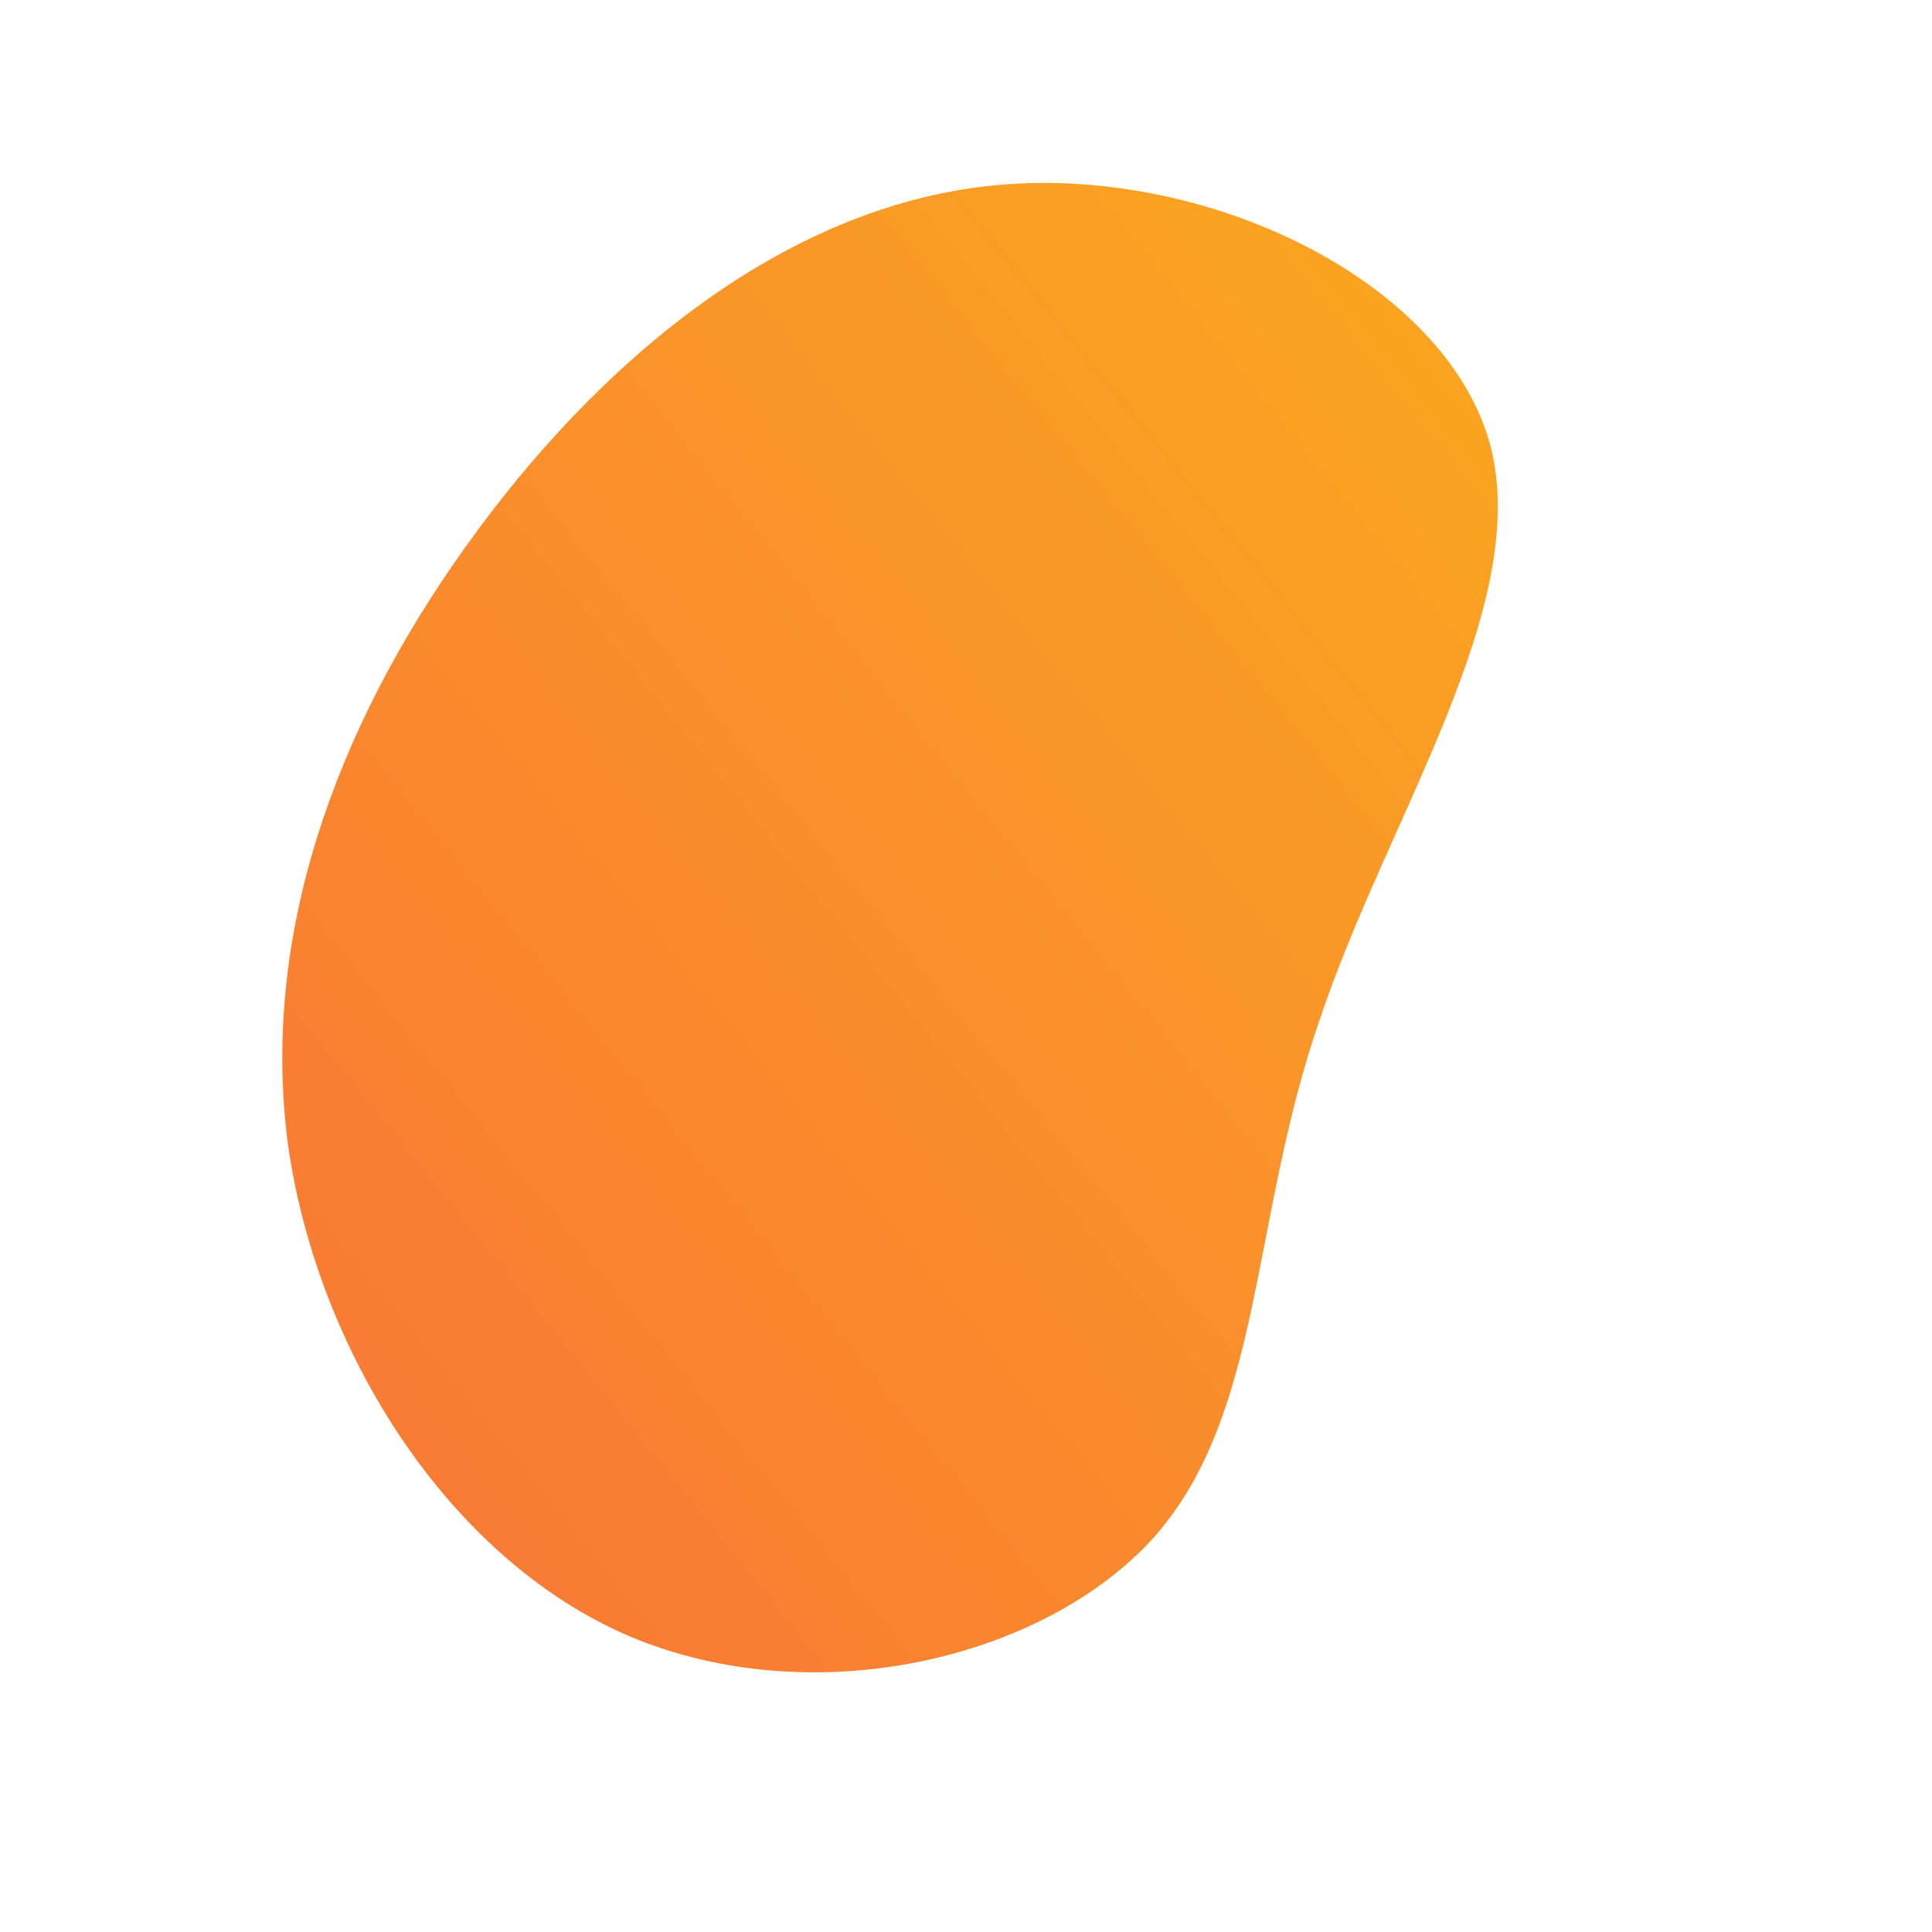
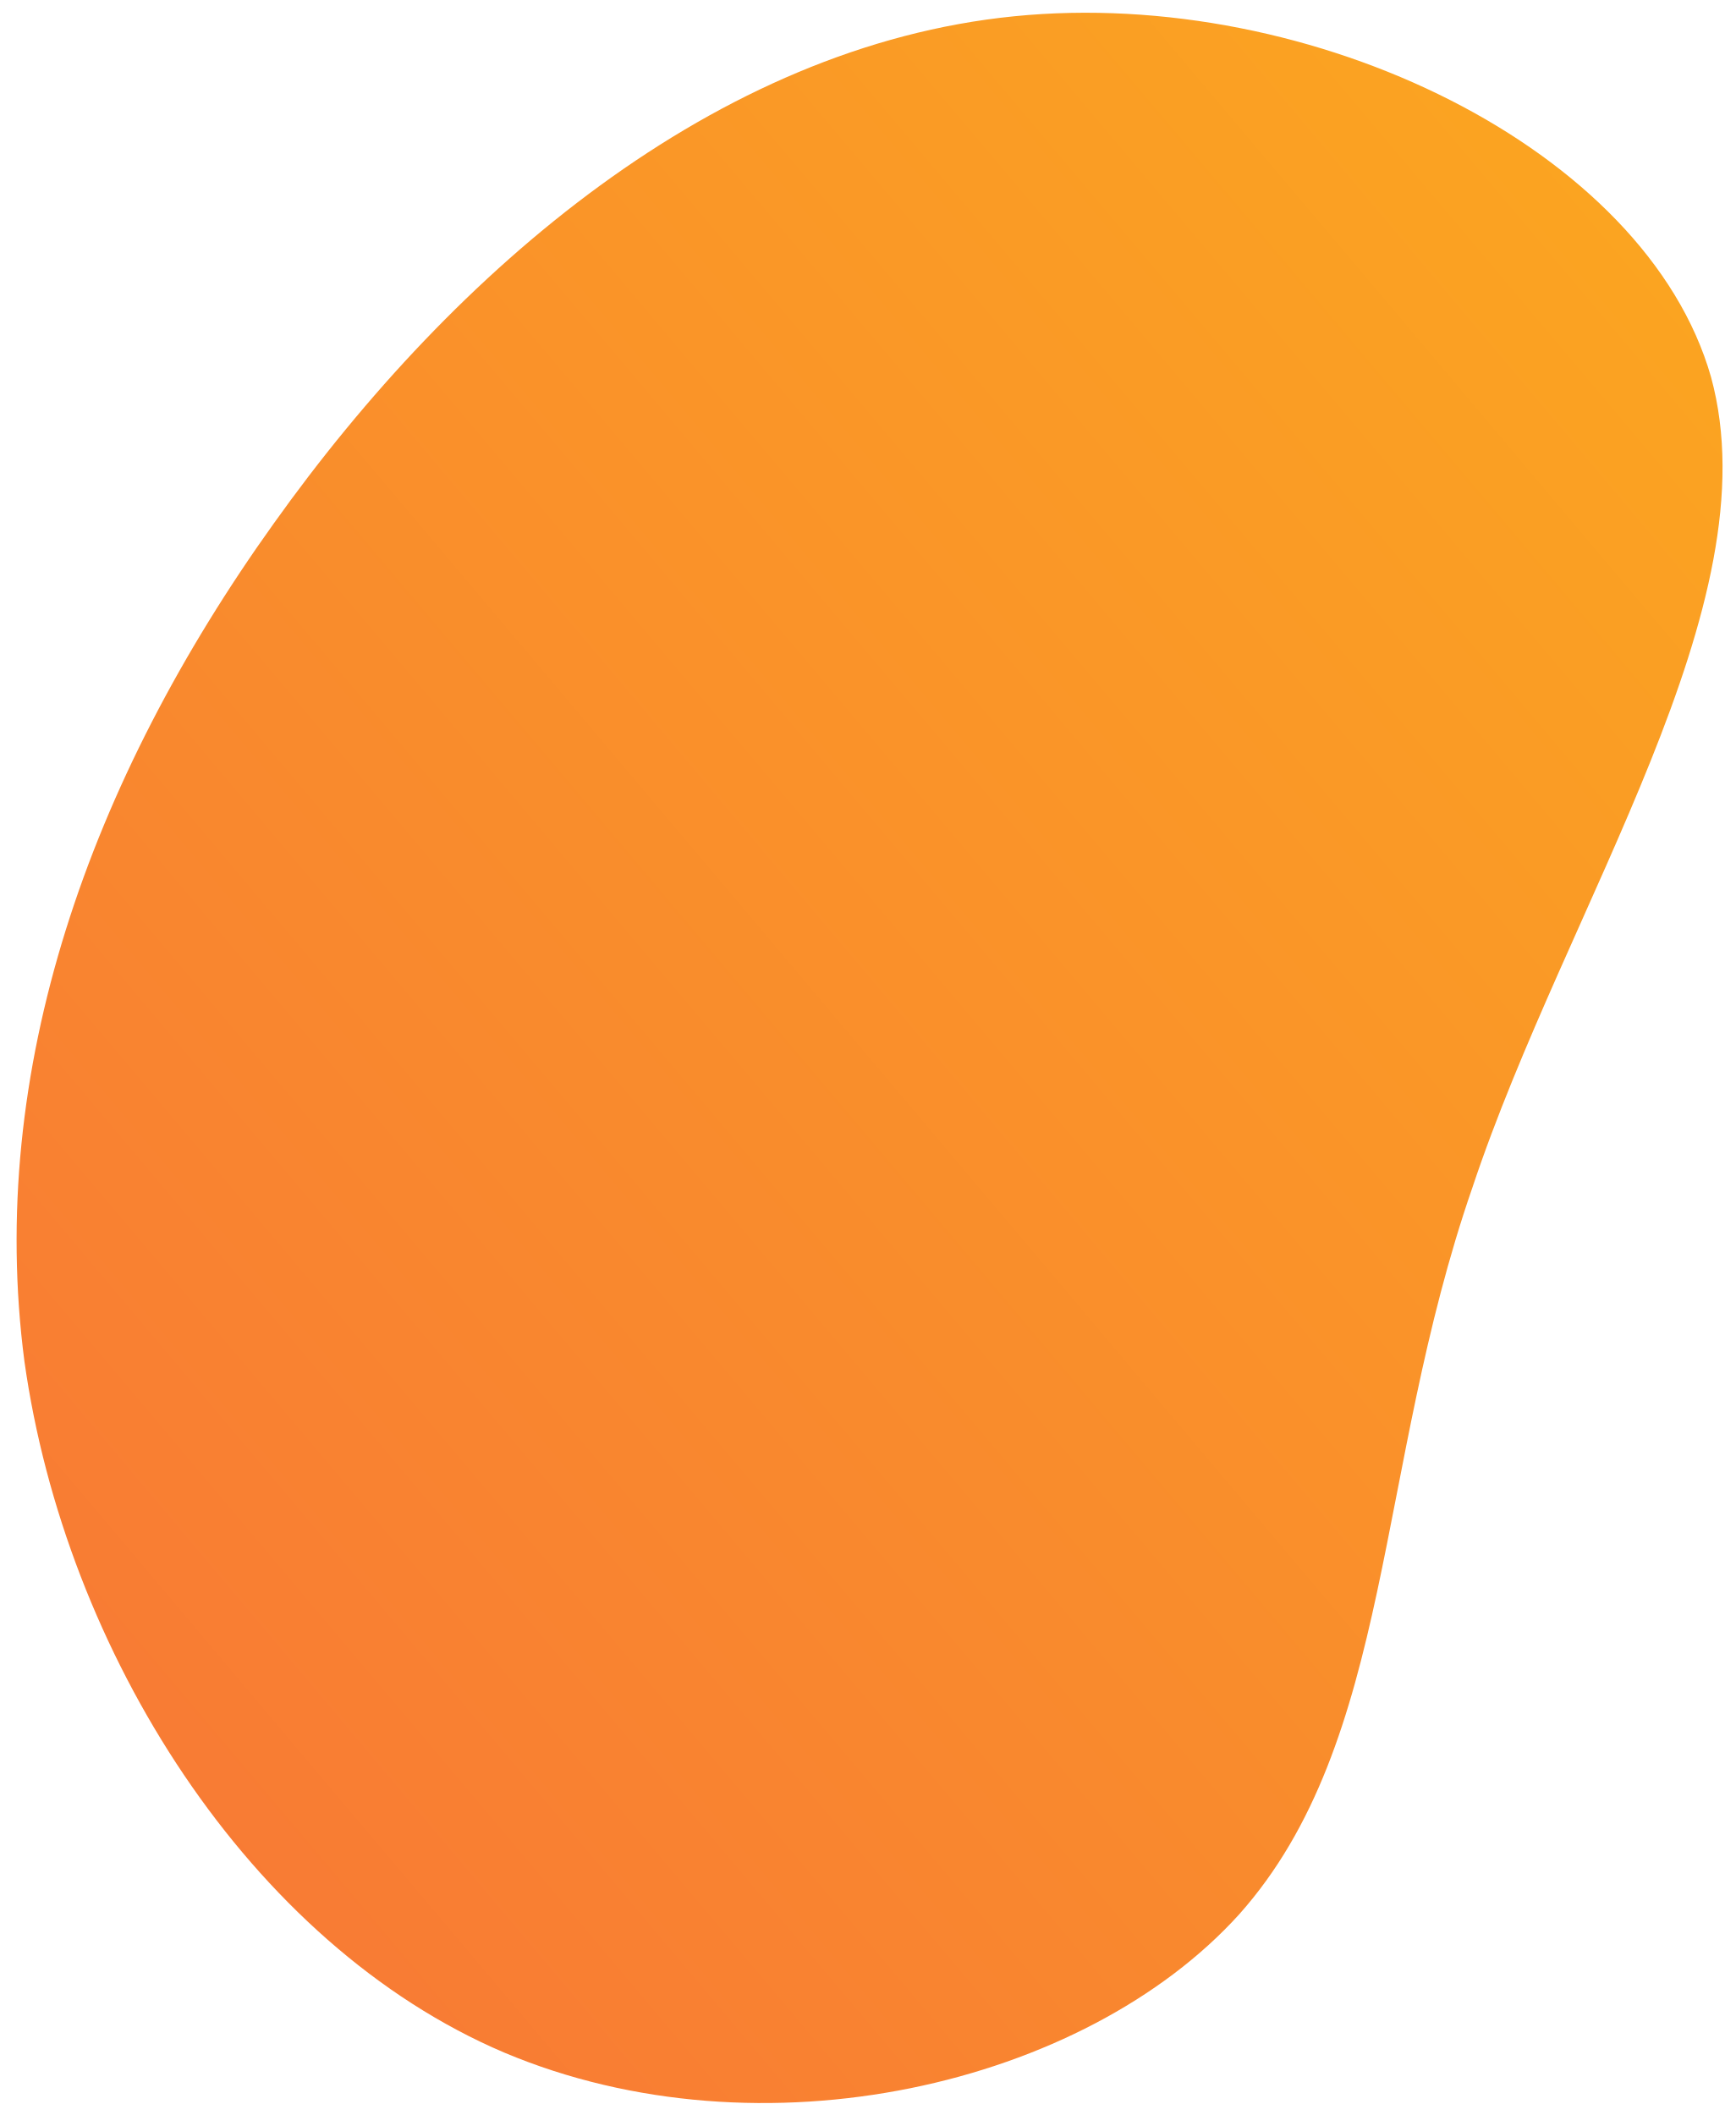
- <svg xmlns="http://www.w3.org/2000/svg" id="sw-js-blob-svg" viewBox="0 0 100 100">
+ <svg xmlns="http://www.w3.org/2000/svg" id="sw-js-blob-svg" viewBox="14 9 64 78">
  <defs>
    <linearGradient id="sw-gradient" x1="0" x2="1" y1="1" y2="0">
      <stop id="stop1" stop-color="rgba(248, 117, 55, 1)" offset="0%" style="--darkreader-inline-stopcolor: #a93a06;" data-darkreader-inline-stopcolor="" />
      <stop id="stop2" stop-color="rgba(251, 168, 31, 1)" offset="100%" style="--darkreader-inline-stopcolor: #b97403;" data-darkreader-inline-stopcolor="" />
    </linearGradient>
  </defs>
  <path fill="url(#sw-gradient)" d="M27.1,-27.1C29.4,-18.7,21.8,-7.7,18.3,2.8C14.7,13.2,15.4,23.2,9.7,29.6C4,35.9,-7.9,38.7,-17.4,34.7C-26.8,30.7,-33.6,19.9,-35.1,9.2C-36.5,-1.5,-32.7,-12.2,-25.9,-21.7C-19.2,-31.1,-9.6,-39.3,1.4,-40.4C12.4,-41.5,24.7,-35.5,27.1,-27.1Z" width="100%" height="100%" transform="translate(50 50)" style="transition: all 0.3s ease 0s;" stroke-width="0">
    </path>
</svg>
